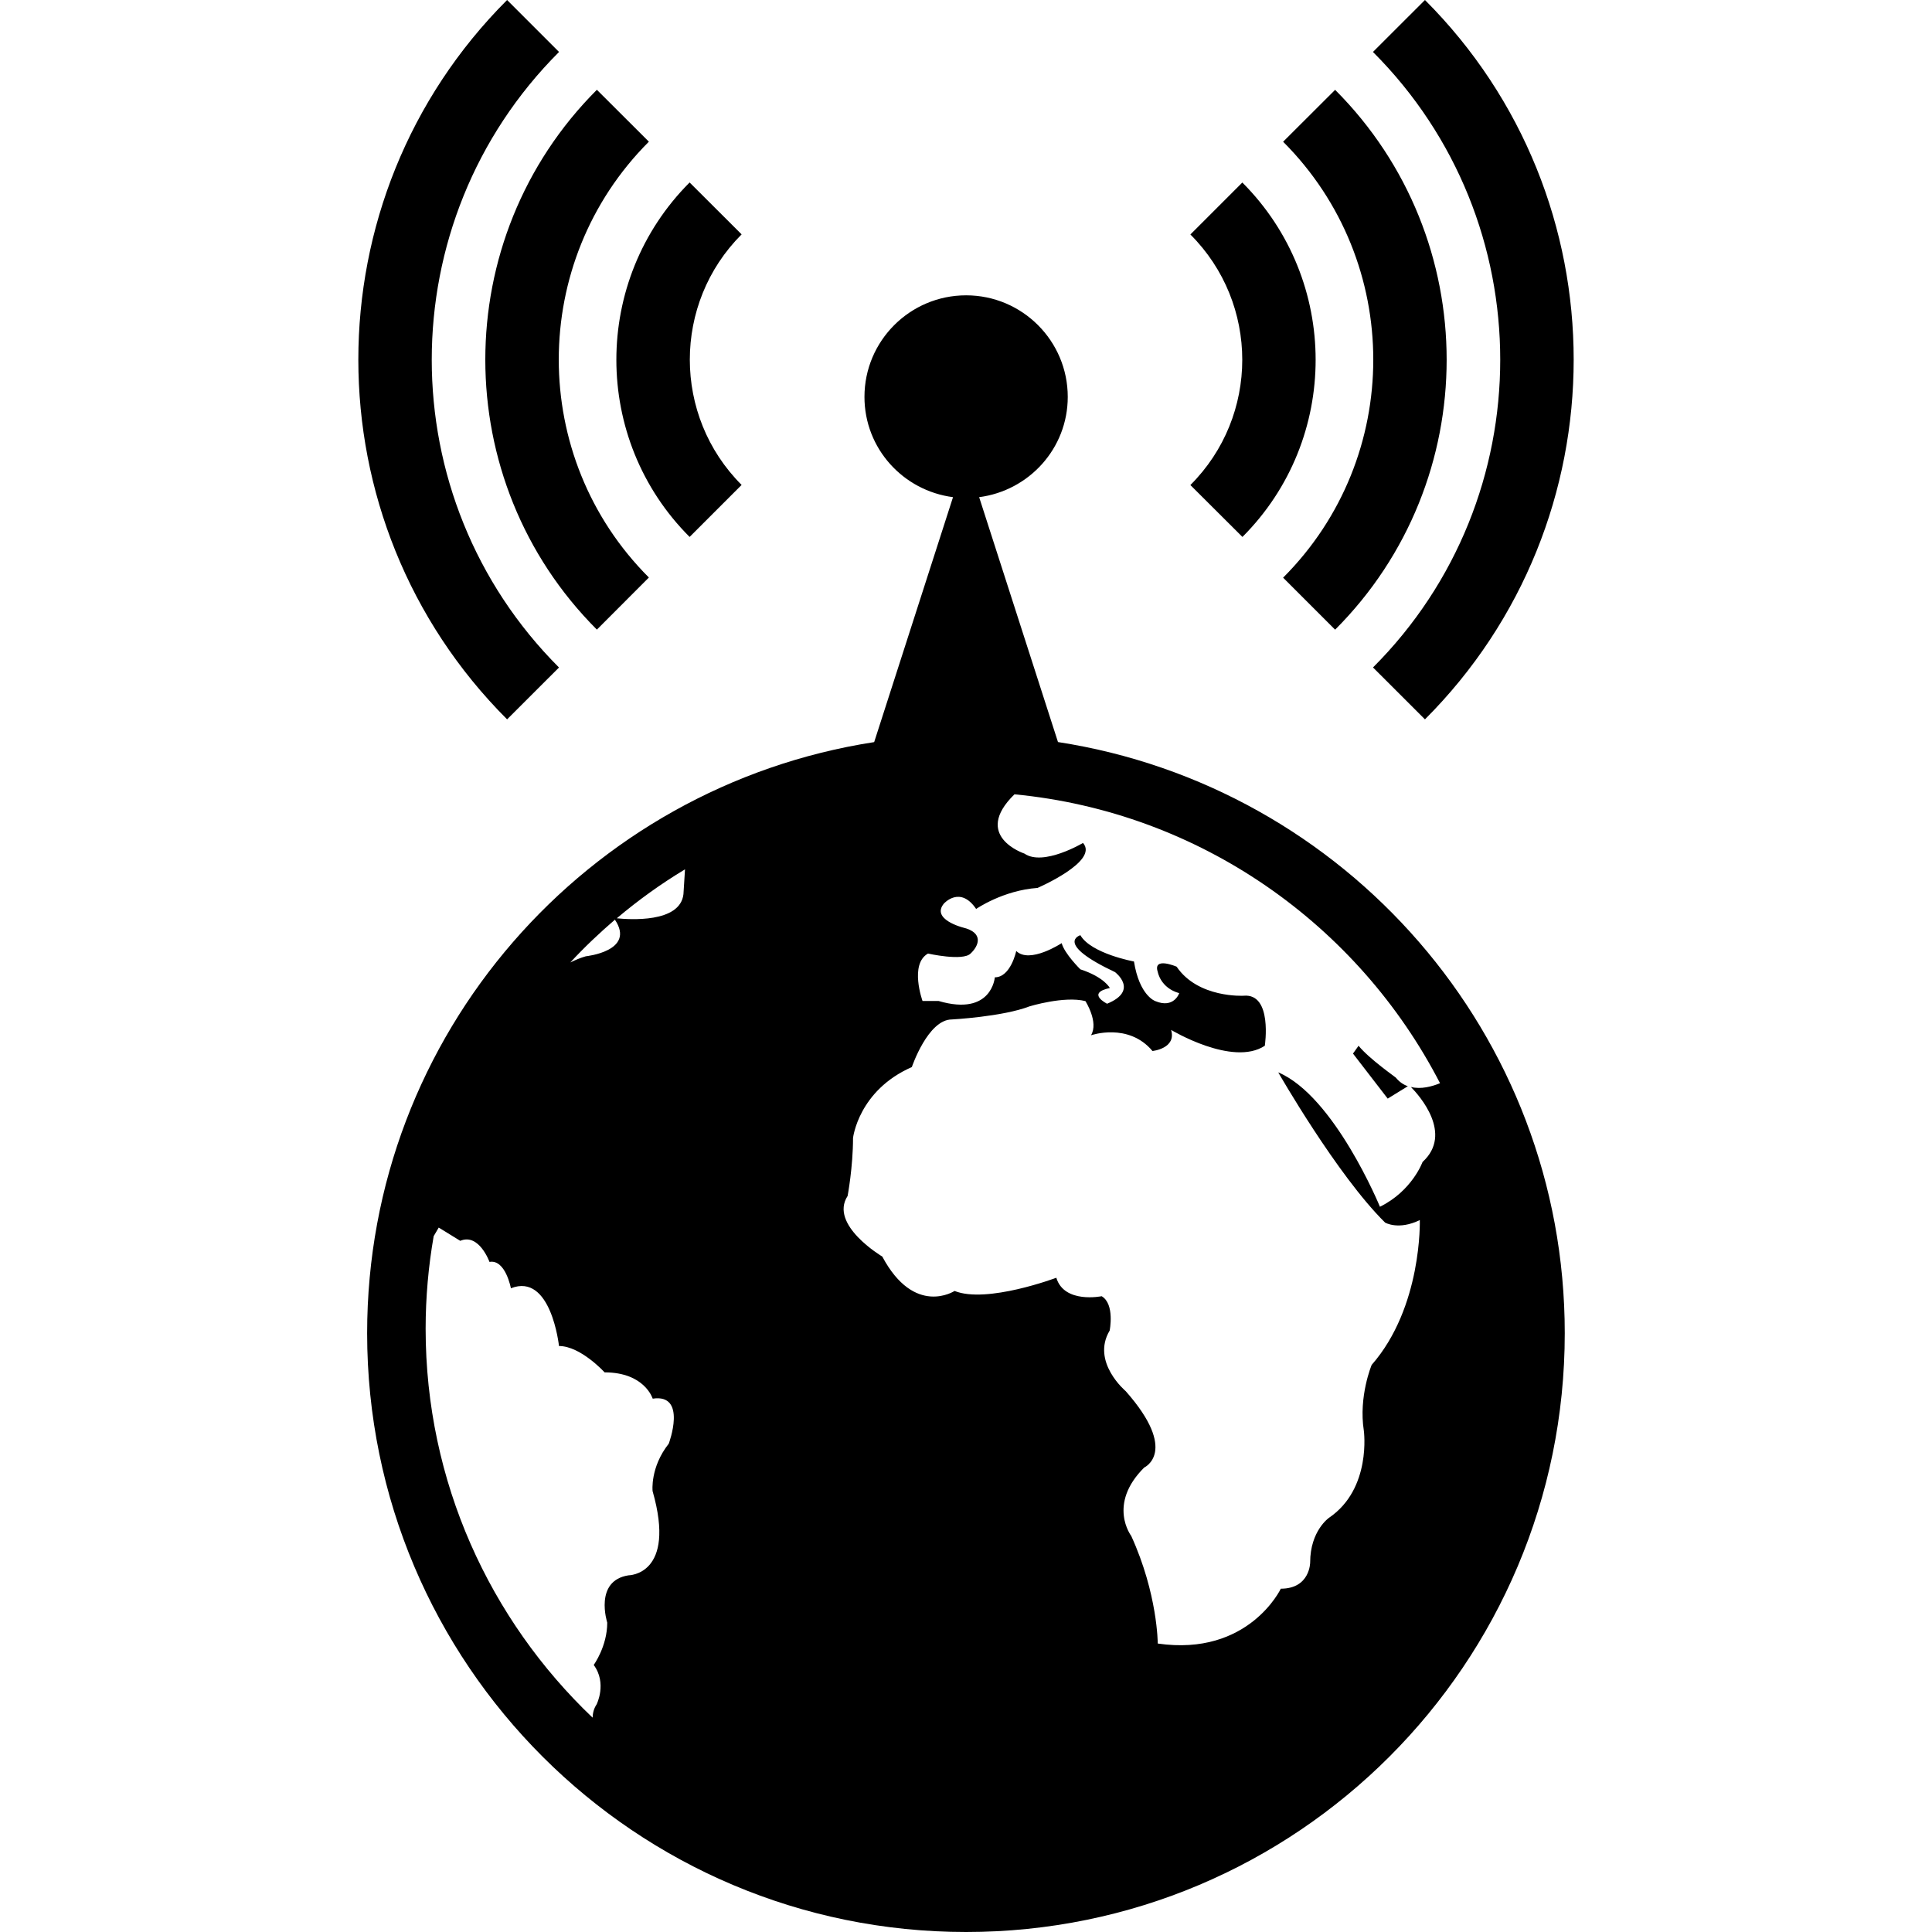
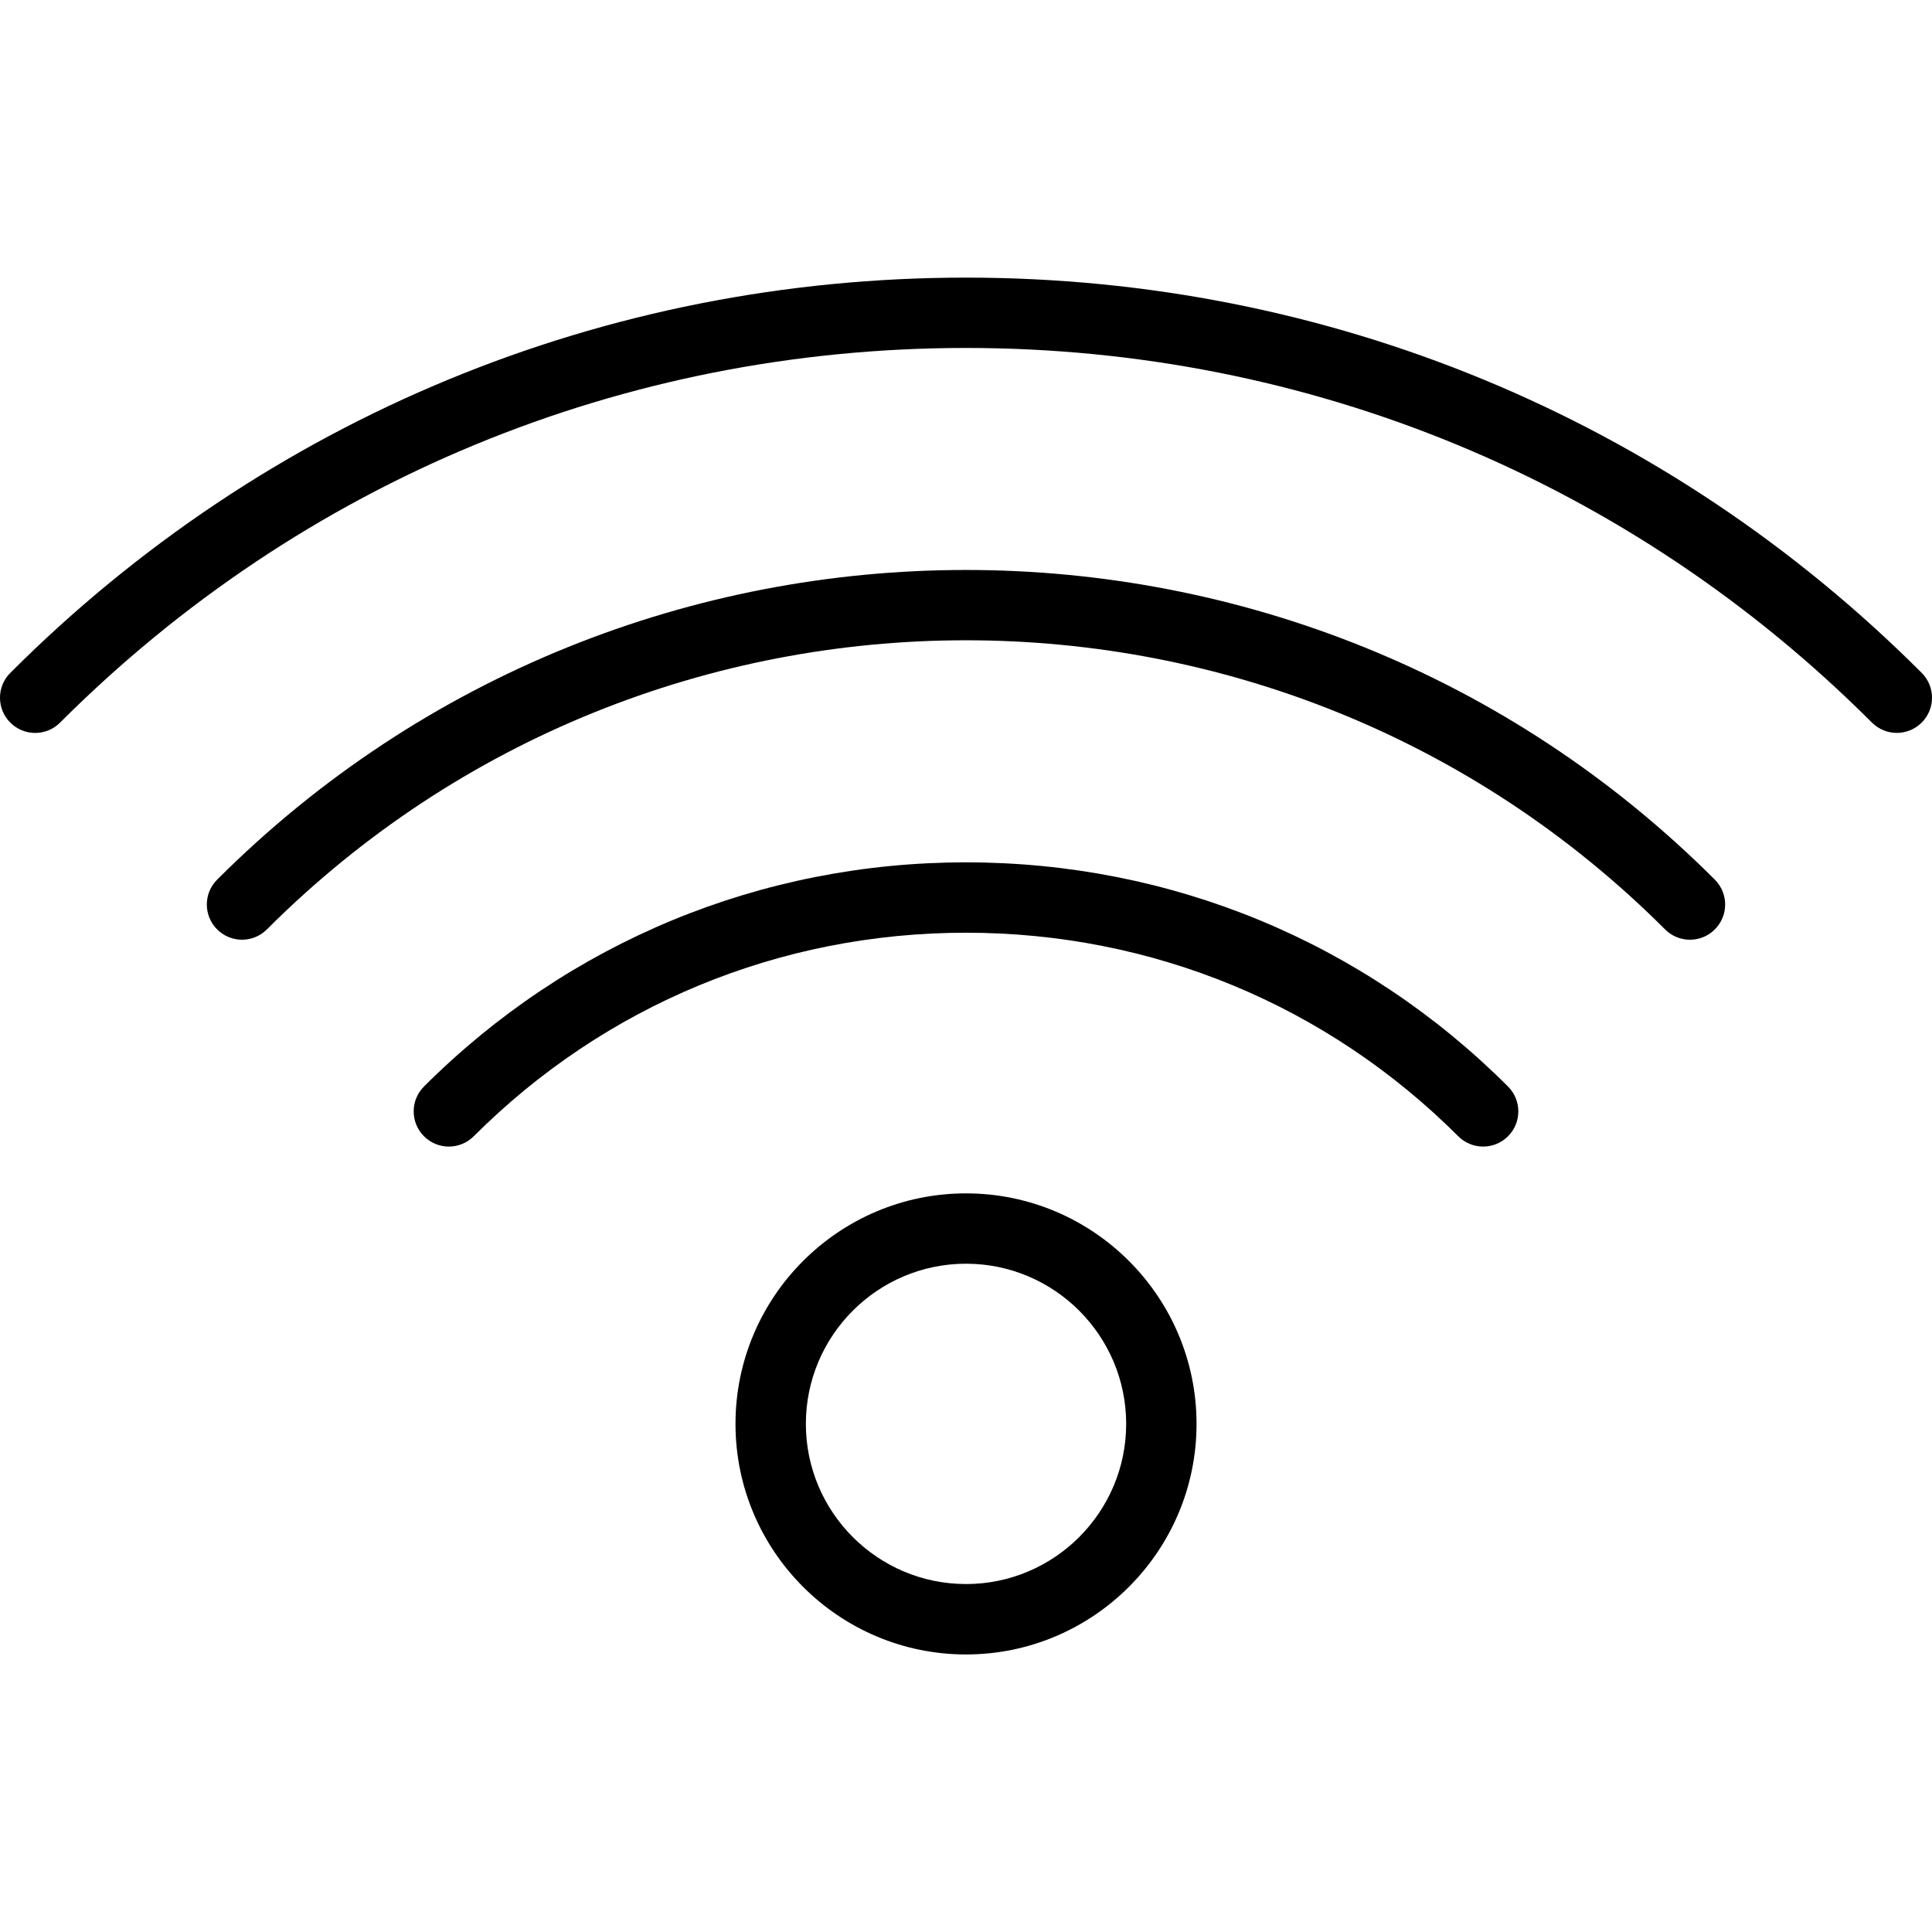
- <svg xmlns="http://www.w3.org/2000/svg" version="1.1" id="Capa_1" x="0px" y="0px" width="36px" height="36px" viewBox="0 0 36 36" style="enable-background:new 0 0 36 36;" xml:space="preserve">
+ <svg xmlns="http://www.w3.org/2000/svg" version="1.1" id="Capa_1" x="0px" y="0px" viewBox="0 0 54.908 54.908" style="enable-background:new 0 0 54.908 54.908;" xml:space="preserve">
  <g>
-     <path d="M25.583,0.968L26.552,0c3.695,3.695,3.695,9.709,0,13.404l-0.968-0.967C28.745,9.275,28.745,4.129,25.583,0.968z    M23.909,10.764l0.969,0.969c2.771-2.772,2.771-7.287,0-10.059l-0.969,0.967C26.149,4.881,26.149,8.523,23.909,10.764z    M23.151,10.005c1.819-1.819,1.819-4.782-0.002-6.604l-0.968,0.968c1.289,1.288,1.289,3.382,0,4.669L23.151,10.005z M10.416,12.438   c-3.162-3.163-3.161-8.309,0.001-11.47L9.449,0c-3.696,3.695-3.696,9.709,0,13.404L10.416,12.438z M11.122,11.732l0.969-0.971   c-2.239-2.238-2.239-5.882,0-8.121l-0.969-0.967C8.35,4.445,8.35,8.959,11.122,11.732z M12.85,10.005l0.969-0.969   c-1.287-1.287-1.287-3.382,0-4.669L12.85,3.4C11.03,5.223,11.03,8.186,12.85,10.005z M25.315,19.486l-0.104,0.146l0.647,0.839   l0.375-0.231c-0.082-0.028-0.16-0.081-0.225-0.161C26.012,20.077,25.512,19.73,25.315,19.486z M29.157,24.842   C29.157,31.006,24.163,36,18.002,36c-6.163,0-11.161-4.994-11.161-11.158c0-5.578,4.101-10.188,9.448-11.014l1.469-4.564   c-0.929-0.121-1.65-0.906-1.65-1.869c0-1.043,0.848-1.892,1.894-1.892c1.046,0,1.894,0.849,1.894,1.892   c0,0.963-0.723,1.748-1.651,1.869l1.469,4.563C25.061,14.652,29.157,19.264,29.157,24.842z M10.627,17.934   c0.098-0.048,0.193-0.088,0.289-0.115c0,0,0.934-0.096,0.542-0.682C11.168,17.387,10.889,17.65,10.627,17.934z M12.162,26.062   c0,0-0.148-0.49-0.896-0.49c0,0-0.447-0.491-0.85-0.491c0,0-0.146-1.373-0.896-1.076c0,0-0.101-0.544-0.399-0.491   c0,0-0.195-0.541-0.545-0.393l-0.401-0.247c0,0-0.035,0.062-0.094,0.16c-0.098,0.562-0.15,1.139-0.15,1.725   c0,2.853,1.198,5.425,3.111,7.247c0.003-0.086,0.023-0.17,0.075-0.247c0,0,0.198-0.394-0.054-0.735c0,0,0.252-0.346,0.252-0.789   c0,0-0.252-0.78,0.396-0.881c0,0,0.898,0,0.449-1.57c0,0-0.049-0.44,0.301-0.883C12.463,26.898,12.811,25.964,12.162,26.062z    M12.764,16.199c-0.449,0.27-0.873,0.576-1.271,0.912c0.229,0.023,1.18,0.093,1.242-0.449L12.764,16.199z M26.29,20.254   c0.188,0.048,0.394-0.009,0.543-0.07c-1.522-2.949-4.467-5.051-7.93-5.383c-0.798,0.78,0.185,1.104,0.185,1.104   c0.351,0.244,1.092-0.198,1.092-0.198c0.304,0.342-0.847,0.838-0.847,0.838c-0.646,0.046-1.144,0.392-1.144,0.392   c-0.299-0.441-0.6-0.101-0.6-0.101c-0.246,0.294,0.35,0.446,0.35,0.446c0.399,0.095,0.301,0.342,0.146,0.486   c-0.146,0.146-0.793,0-0.793,0c-0.35,0.197-0.102,0.884-0.102,0.884h0.3c0.993,0.291,1.047-0.441,1.047-0.441   c0.297,0,0.399-0.491,0.399-0.491c0.25,0.247,0.847-0.146,0.847-0.146c0.051,0.196,0.348,0.488,0.348,0.488   c0.449,0.147,0.549,0.348,0.549,0.348c-0.449,0.097-0.051,0.293-0.051,0.293c0.602-0.247,0.148-0.589,0.148-0.589   c-1.144-0.54-0.646-0.688-0.646-0.688c0.199,0.344,0.999,0.49,0.999,0.49c0.101,0.639,0.397,0.738,0.397,0.738   c0.349,0.146,0.446-0.148,0.446-0.148c-0.349-0.097-0.399-0.393-0.399-0.393c-0.099-0.295,0.351-0.1,0.351-0.1   c0.399,0.59,1.247,0.541,1.247,0.541c0.545-0.051,0.396,0.932,0.396,0.932c-0.599,0.396-1.746-0.295-1.746-0.295   c0.103,0.347-0.347,0.393-0.347,0.393c-0.45-0.537-1.146-0.293-1.146-0.293c0.148-0.244-0.104-0.637-0.104-0.637   c-0.396-0.1-1.041,0.098-1.041,0.098c-0.5,0.193-1.447,0.244-1.447,0.244c-0.447,0-0.746,0.887-0.746,0.887   c-0.997,0.438-1.096,1.322-1.096,1.322c0,0.542-0.101,1.08-0.101,1.08c-0.35,0.539,0.646,1.129,0.646,1.129   c0.602,1.128,1.347,0.641,1.347,0.641c0.599,0.242,1.896-0.246,1.896-0.246c0.147,0.488,0.845,0.344,0.845,0.344   c0.248,0.146,0.149,0.64,0.149,0.64c-0.349,0.586,0.299,1.129,0.299,1.129c0.996,1.128,0.345,1.423,0.345,1.423   c-0.692,0.688-0.242,1.275-0.242,1.275c0.494,1.083,0.494,2.005,0.494,2.005c1.694,0.245,2.293-1.022,2.293-1.022   c0.547,0,0.547-0.49,0.547-0.49c0-0.59,0.352-0.832,0.352-0.832c0.797-0.541,0.648-1.623,0.648-1.623   c-0.1-0.637,0.146-1.225,0.146-1.225c0.945-1.08,0.897-2.699,0.897-2.699c-0.397,0.195-0.647,0.047-0.647,0.047   c-0.896-0.885-1.991-2.799-1.991-2.799c1.047,0.441,1.895,2.504,1.895,2.504c0.6-0.295,0.794-0.834,0.794-0.834   C27.083,21.125,26.444,20.41,26.29,20.254z" />
+     <path d="M54.615,19.123c-7.243-7.244-16.89-11.233-27.161-11.233S7.537,11.878,0.293,19.123c-0.391,0.391-0.391,1.023,0,1.414   s1.023,0.391,1.414,0C8.573,13.67,17.717,9.889,27.454,9.889s18.881,3.781,25.747,10.647c0.195,0.195,0.451,0.293,0.707,0.293   s0.512-0.098,0.707-0.293C55.006,20.146,55.006,19.513,54.615,19.123z" />
+     <path d="M6.171,25c-0.391,0.391-0.391,1.023,0,1.414c0.195,0.195,0.451,0.293,0.707,0.293s0.512-0.098,0.707-0.293   c10.955-10.956,28.781-10.956,39.737,0c0.391,0.391,1.023,0.391,1.414,0s0.391-1.023,0-1.414C37.002,13.266,17.907,13.264,6.171,25   z" />
+     <path d="M27.454,24.508c-5.825,0-11.295,2.263-15.404,6.371c-0.391,0.391-0.391,1.023,0,1.414s1.023,0.391,1.414,0   c3.731-3.73,8.699-5.785,13.99-5.785c5.291,0,10.259,2.055,13.99,5.785c0.195,0.195,0.451,0.293,0.707,0.293   s0.512-0.098,0.707-0.293c0.391-0.391,0.391-1.023,0-1.414C38.75,26.771,33.279,24.508,27.454,24.508z" />
+     <path d="M27.454,33.916c-3.612,0-6.551,2.939-6.551,6.552s2.939,6.552,6.551,6.552c3.613,0,6.552-2.939,6.552-6.552   S31.067,33.916,27.454,33.916z M27.454,45.019c-2.51,0-4.551-2.042-4.551-4.552s2.042-4.552,4.551-4.552s4.552,2.042,4.552,4.552   S29.964,45.019,27.454,45.019z" />
  </g>
  <g>
</g>
  <g>
</g>
  <g>
</g>
  <g>
</g>
  <g>
</g>
  <g>
</g>
  <g>
</g>
  <g>
</g>
  <g>
</g>
  <g>
</g>
  <g>
</g>
  <g>
</g>
  <g>
</g>
  <g>
</g>
  <g>
</g>
</svg>
